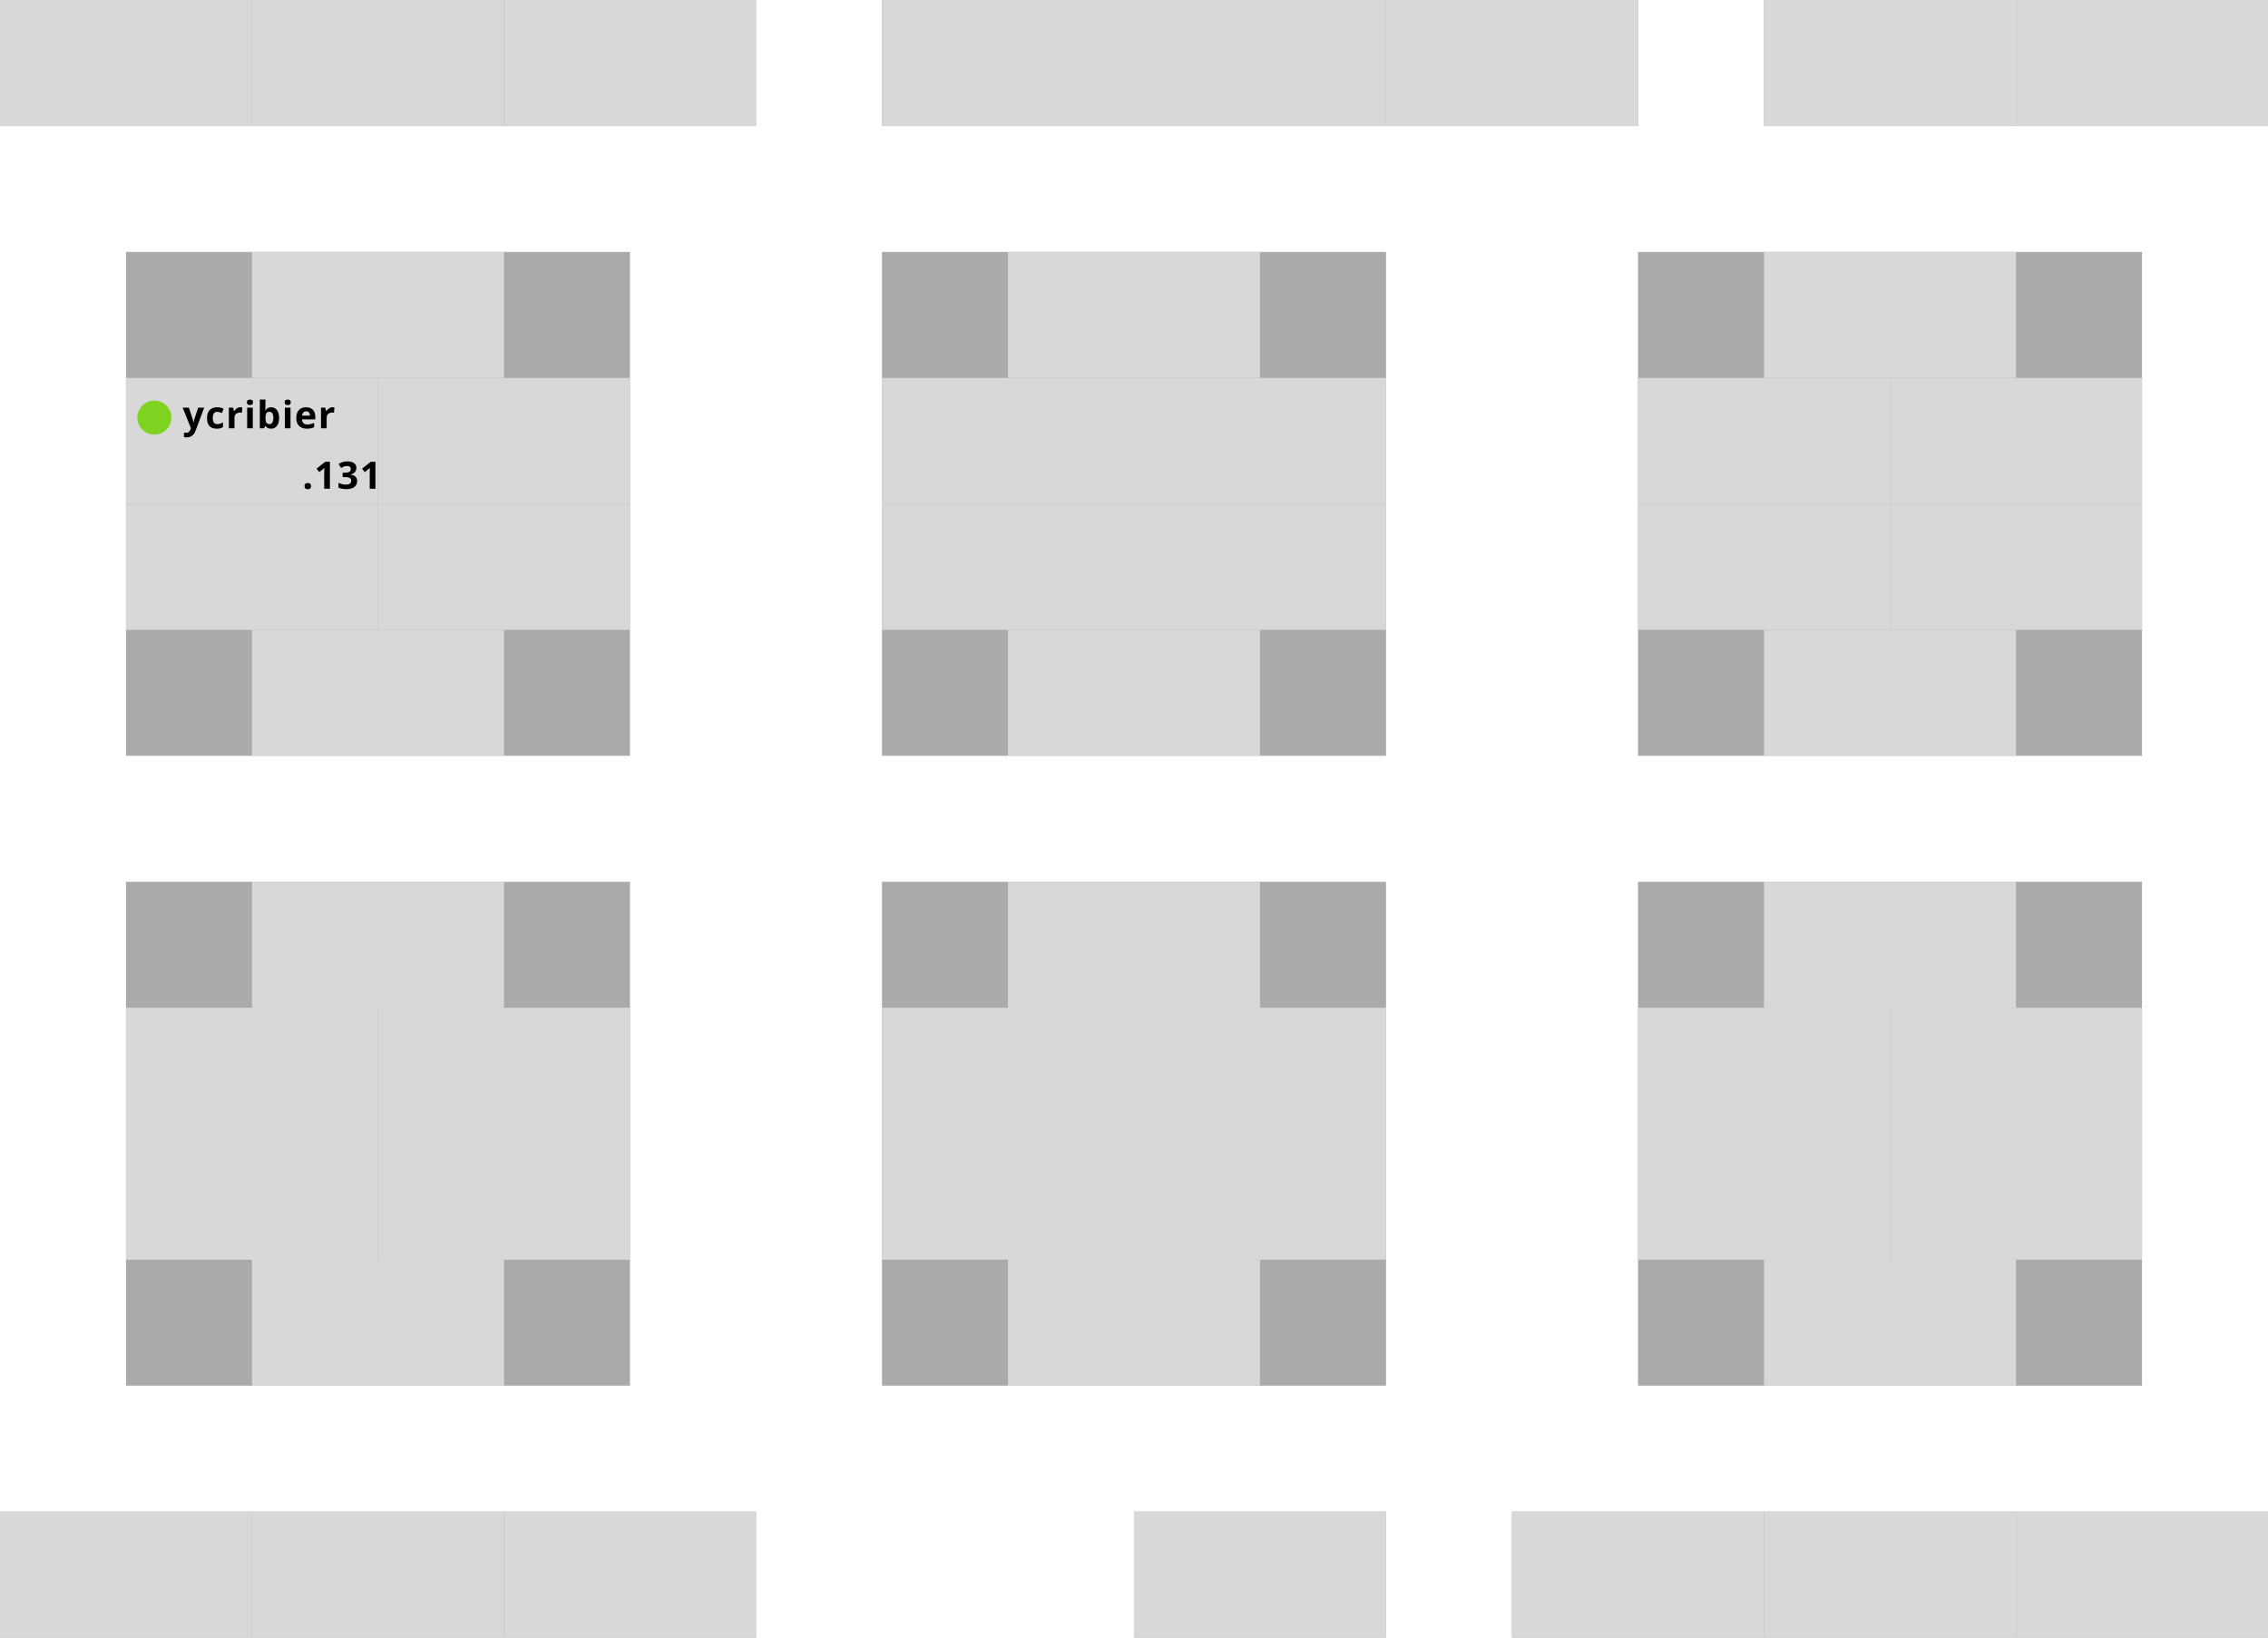
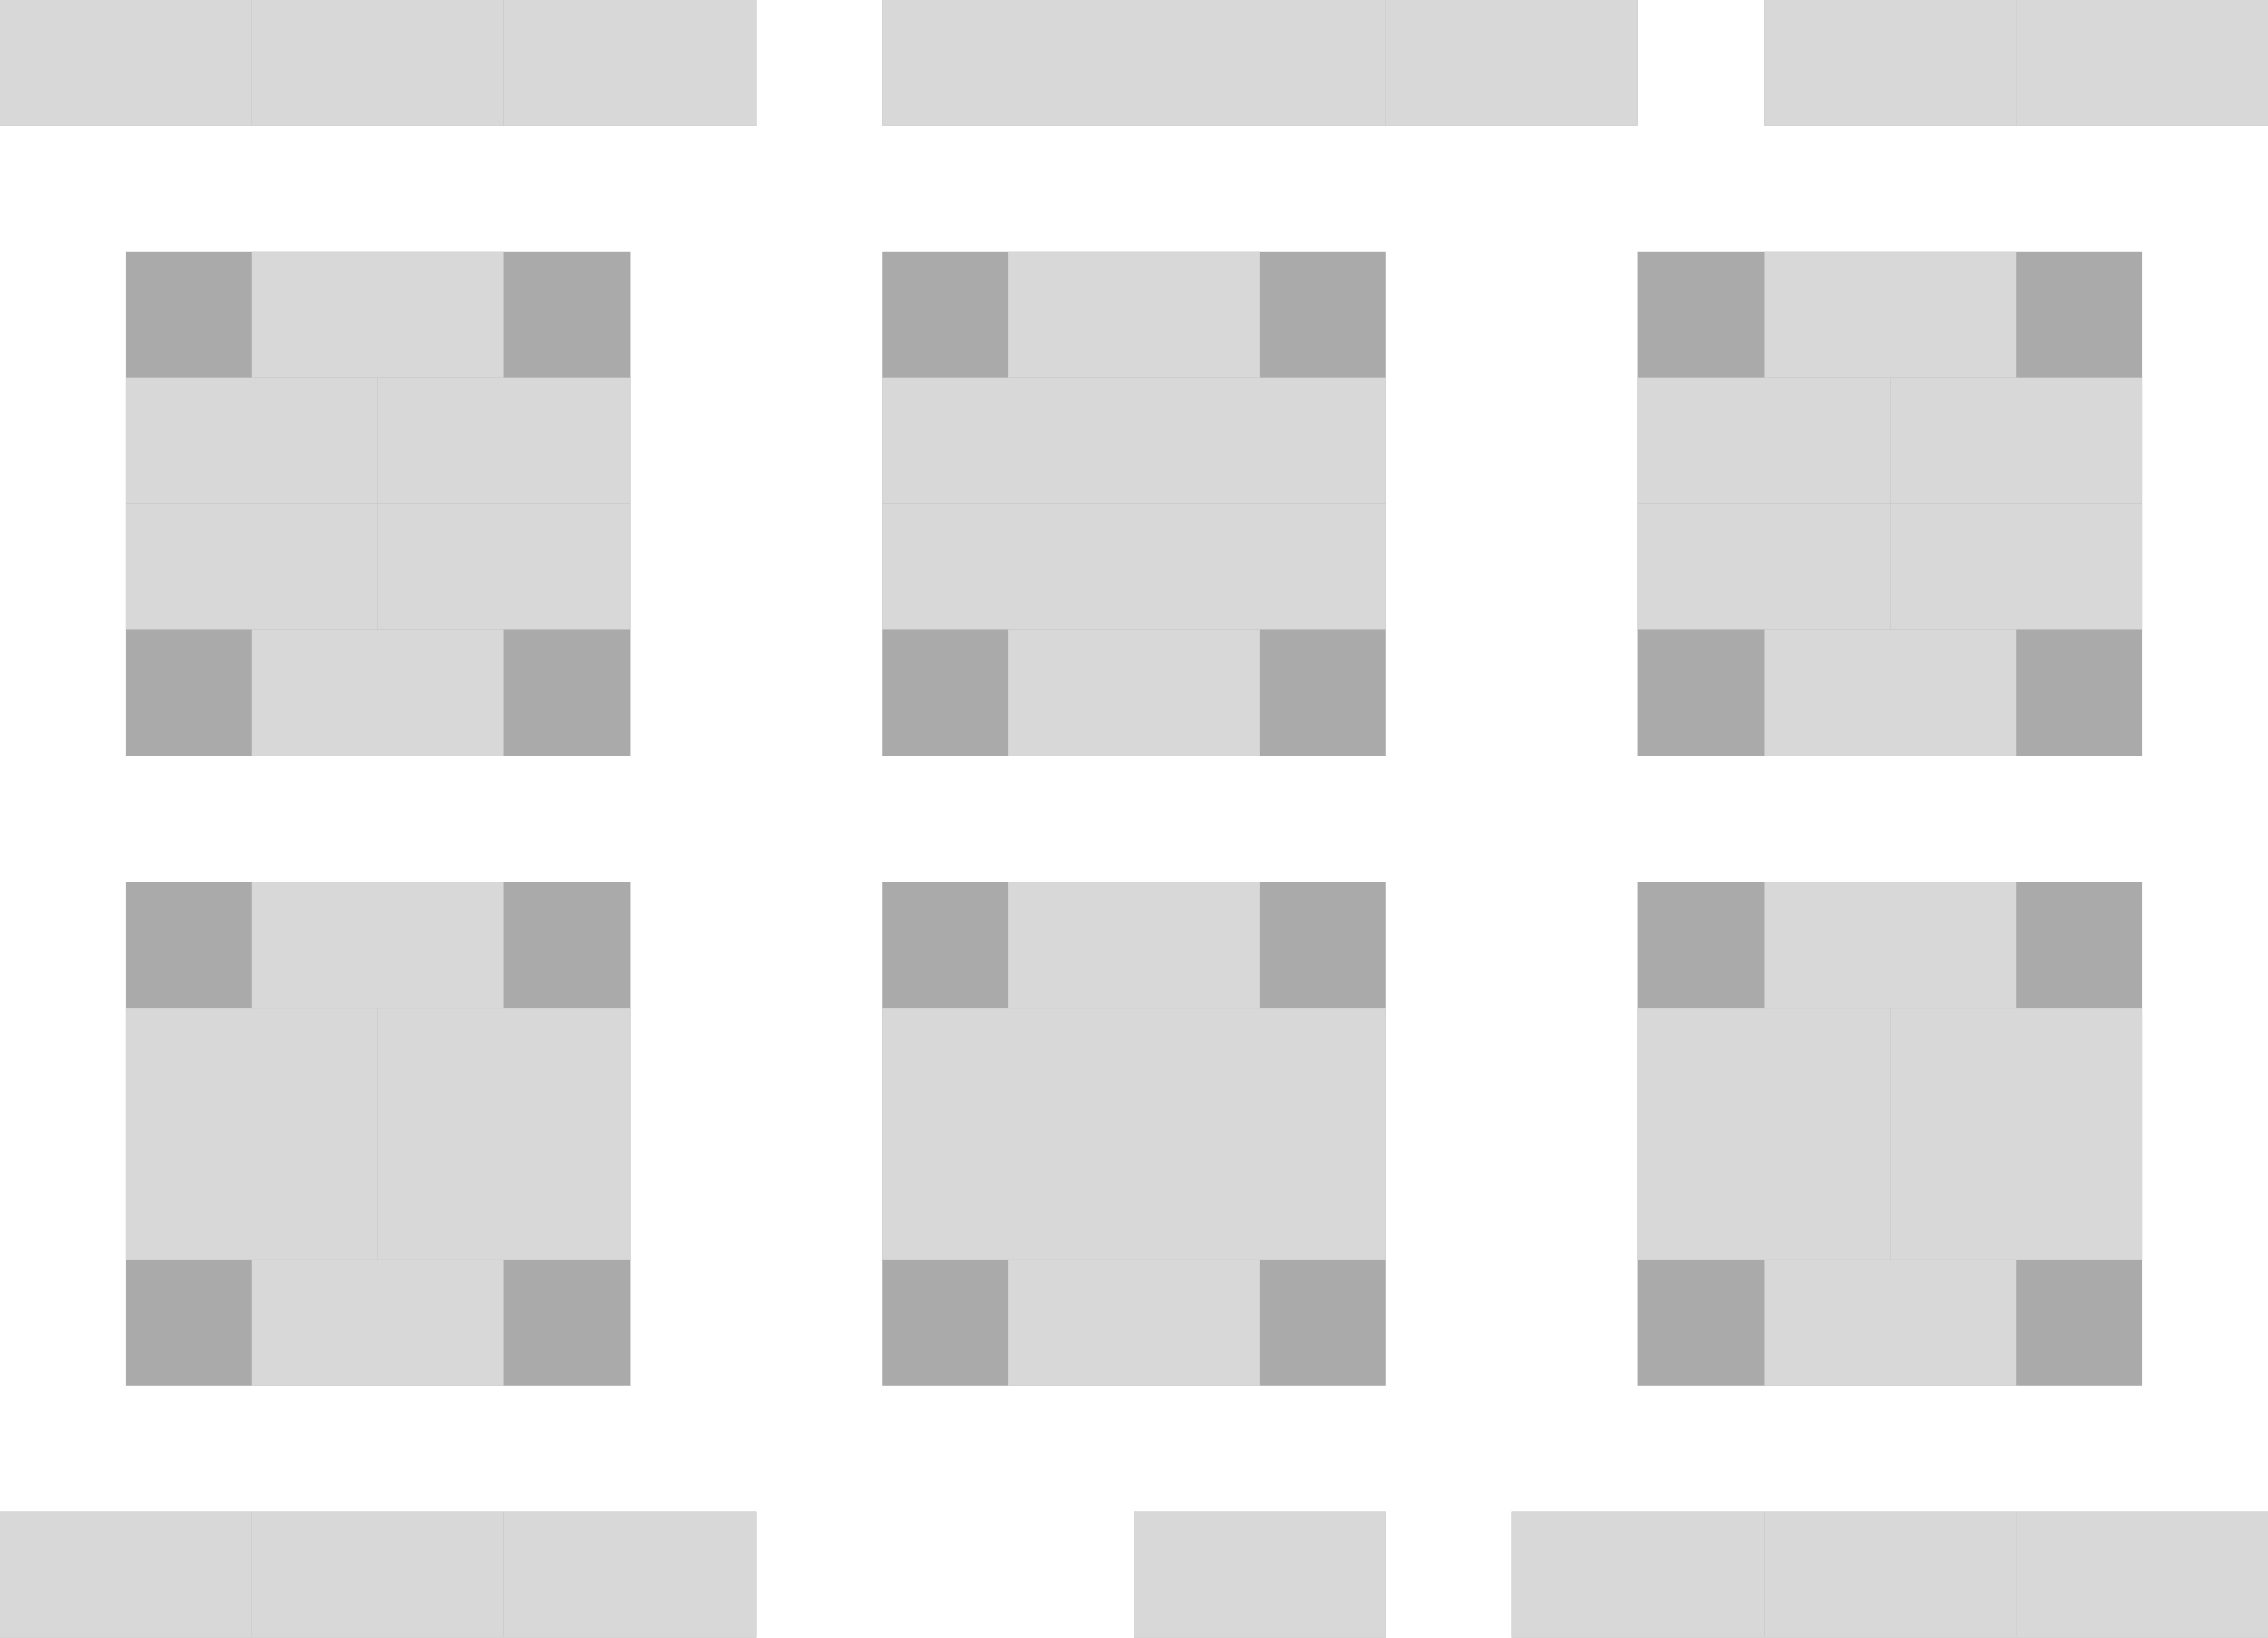
<svg xmlns="http://www.w3.org/2000/svg" width="1800px" height="1300px" viewBox="0 0 1800 1300" version="1.1">
  <defs />
  <g id="Page-1" stroke="none" stroke-width="1" fill="none" fill-rule="evenodd">
-     <g id="map">
+     <g id="map" fill-rule="nonzero">
      <g id="sits">
-         <g id="L0" transform="translate(0, 1200)" fill-rule="nonzero">
+         <g id="L0" transform="translate(0, 1200)">
          <rect id="table" fill="#AAAAAA" x="0" y="0" width="600" height="100" />
          <rect id="L0P0" fill="#D8D8D8" x="0" y="0" width="200" height="100" />
          <rect id="L0P1" fill="#D8D8D8" x="200" y="0" width="200" height="100" />
          <rect id="L0P2" fill="#D8D8D8" x="400" y="0" width="200" height="100" />
        </g>
-         <g id="L1" transform="translate(100, 700)" fill-rule="nonzero">
+         <g id="L1" transform="translate(100, 700)">
          <rect id="table" fill="#AAAAAA" x="0" y="0" width="400" height="400" />
-           <rect id="L1P0" fill="#D8D8D8" x="100" y="0" width="200" height="100" />
-           <rect id="L1P1" fill="#D8D8D8" x="0" y="100" width="200" height="100" />
-           <rect id="L1P2" fill="#D8D8D8" x="0" y="200" width="200" height="100" />
-           <rect id="L1P3" fill="#D8D8D8" x="100" y="300" width="200" height="100" />
-           <rect id="L1P4" fill="#D8D8D8" x="200" y="200" width="200" height="100" />
-           <rect id="L1P5" fill="#D8D8D8" x="200" y="100" width="200" height="100" />
+           <rect id="L1P0" fill="#D8D8D8" x="100" y="300" width="200" height="100" />
+           <rect id="L1P1" fill="#D8D8D8" x="200" y="200" width="200" height="100" />
+           <rect id="L1P2" fill="#D8D8D8" x="200" y="100" width="200" height="100" />
+           <rect id="L1P3" fill="#D8D8D8" x="100" y="0" width="200" height="100" />
+           <rect id="L1P4" fill="#D8D8D8" x="0" y="100" width="200" height="100" />
+           <rect id="L1P5" fill="#D8D8D8" x="0" y="200" width="200" height="100" />
        </g>
        <g id="L2" transform="translate(100, 200)">
-           <rect id="table" fill="#AAAAAA" fill-rule="nonzero" x="0" y="0" width="400" height="400" />
-           <g id="sit" transform="translate(0, 100)">
-             <g id="L2P0">
-               <rect id="bg" fill="#D8D8D8" fill-rule="nonzero" x="0" y="0" width="200" height="100" />
-               <text id="login" font-family="ZillaSlab-Bold, Zilla Slab" font-size="30" font-weight="bold" letter-spacing="0.9" fill="#000000">
-                 <tspan x="45" y="40">ycribier</tspan>
-               </text>
-               <text id="ip" font-family="ZillaSlab-Bold, Zilla Slab" font-size="30" font-weight="bold" letter-spacing="0.9" fill="#000000">
-                 <tspan x="140" y="88">.131</tspan>
-               </text>
-               <g id="status/active" transform="translate(9, 18)" fill="#7ED321">
-                 <circle id="Oval" cx="13.5" cy="13.5" r="13.5" />
-               </g>
-             </g>
-           </g>
-           <rect id="L2P1" fill="#D8D8D8" fill-rule="nonzero" x="0" y="200" width="200" height="100" />
-           <rect id="L2P2" fill="#D8D8D8" fill-rule="nonzero" x="100" y="300" width="200" height="100" />
-           <rect id="L2P3" fill="#D8D8D8" fill-rule="nonzero" x="200" y="200" width="200" height="100" />
-           <rect id="L2P4" fill="#D8D8D8" fill-rule="nonzero" x="200" y="100" width="200" height="100" />
-           <rect id="L2P5" fill="#D8D8D8" fill-rule="nonzero" x="100" y="0" width="200" height="100" />
+           <rect id="table" fill="#AAAAAA" x="0" y="0" width="400" height="400" />
+           <rect id="L2P0" fill="#D8D8D8" x="100" y="300" width="200" height="100" />
+           <rect id="L2P1" fill="#D8D8D8" x="200" y="200" width="200" height="100" />
+           <rect id="L2P2" fill="#D8D8D8" x="200" y="100" width="200" height="100" />
+           <rect id="L2P3" fill="#D8D8D8" x="100" y="0" width="200" height="100" />
+           <rect id="L2P4" fill="#D8D8D8" x="0" y="100" width="200" height="100" />
+           <rect id="L2P5" fill="#D8D8D8" x="0" y="200" width="200" height="100" />
        </g>
-         <g id="L3" fill-rule="nonzero">
+         <g id="L3">
          <rect id="table" fill="#AAAAAA" x="0" y="0" width="600" height="100" />
          <rect id="L3P0" fill="#D8D8D8" x="0" y="0" width="200" height="100" />
          <rect id="L3P1" fill="#D8D8D8" x="200" y="0" width="200" height="100" />
          <rect id="L3P2" fill="#D8D8D8" x="400" y="0" width="200" height="100" />
        </g>
-         <g id="M0" transform="translate(900, 1200)" fill-rule="nonzero">
+         <g id="M0" transform="translate(900, 1200)">
          <rect id="table" fill="#AAAAAA" x="0" y="0" width="200" height="100" />
          <rect id="M0P0" fill="#D8D8D8" x="0" y="0" width="200" height="100" />
        </g>
-         <g id="M1" transform="translate(700, 700)" fill-rule="nonzero">
+         <g id="M1" transform="translate(700, 700)">
          <rect id="table" fill="#AAAAAA" x="0" y="0" width="400" height="400" />
          <rect id="M1P0" fill="#D8D8D8" x="100" y="300" width="200" height="100" />
          <rect id="M1P1" fill="#D8D8D8" x="200" y="200" width="200" height="100" />
          <rect id="M1P2" fill="#D8D8D8" x="200" y="100" width="200" height="100" />
          <rect id="M1P3" fill="#D8D8D8" x="100" y="0" width="200" height="100" />
          <rect id="M1P4" fill="#D8D8D8" x="0" y="100" width="200" height="100" />
          <rect id="M1P5" fill="#D8D8D8" x="0" y="200" width="200" height="100" />
        </g>
-         <g id="M2" transform="translate(700, 200)" fill-rule="nonzero">
+         <g id="M2" transform="translate(700, 200)">
          <rect id="table" fill="#AAAAAA" x="0" y="0" width="400" height="400" />
-           <rect id="M2P0" fill="#D8D8D8" x="100" y="0" width="200" height="100" />
-           <rect id="M2P1" fill="#D8D8D8" x="0" y="100" width="200" height="100" />
-           <rect id="M2P2" fill="#D8D8D8" x="0" y="200" width="200" height="100" />
-           <rect id="M2P3" fill="#D8D8D8" x="100" y="300" width="200" height="100" />
-           <rect id="M2P4" fill="#D8D8D8" x="200" y="200" width="200" height="100" />
-           <rect id="M2P5" fill="#D8D8D8" x="200" y="100" width="200" height="100" />
+           <rect id="M2P0" fill="#D8D8D8" x="100" y="300" width="200" height="100" />
+           <rect id="M2P1" fill="#D8D8D8" x="200" y="200" width="200" height="100" />
+           <rect id="M2P2" fill="#D8D8D8" x="200" y="100" width="200" height="100" />
+           <rect id="M2P3" fill="#D8D8D8" x="100" y="0" width="200" height="100" />
+           <rect id="M2P4" fill="#D8D8D8" x="0" y="100" width="200" height="100" />
+           <rect id="M2P5" fill="#D8D8D8" x="0" y="200" width="200" height="100" />
        </g>
-         <g id="M3" transform="translate(700, 0)" fill-rule="nonzero">
+         <g id="M3" transform="translate(700, 0)">
          <rect id="table" fill="#AAAAAA" x="0" y="0" width="600" height="100" />
          <rect id="M3P0" fill="#D8D8D8" x="0" y="0" width="200" height="100" />
          <rect id="M3P1" fill="#D8D8D8" x="200" y="0" width="200" height="100" />
          <rect id="M3P2" fill="#D8D8D8" x="400" y="0" width="200" height="100" />
        </g>
-         <g id="R0" transform="translate(1200, 1200)" fill-rule="nonzero">
+         <g id="R0" transform="translate(1200, 1200)">
          <rect id="table" fill="#AAAAAA" x="0" y="0" width="600" height="100" />
          <rect id="R0P0" fill="#D8D8D8" x="0" y="0" width="200" height="100" />
          <rect id="R0P1" fill="#D8D8D8" x="200" y="0" width="200" height="100" />
          <rect id="R0P2" fill="#D8D8D8" x="400" y="0" width="200" height="100" />
        </g>
-         <g id="R1" transform="translate(1300, 700)" fill-rule="nonzero">
+         <g id="R1" transform="translate(1300, 700)">
          <rect id="table" fill="#AAAAAA" x="0" y="0" width="400" height="400" />
-           <rect id="R1P0" fill="#D8D8D8" x="100" y="0" width="200" height="100" />
-           <rect id="R1P1" fill="#D8D8D8" x="0" y="100" width="200" height="100" />
-           <rect id="R1P2" fill="#D8D8D8" x="0" y="200" width="200" height="100" />
-           <rect id="R1P3" fill="#D8D8D8" x="100" y="300" width="200" height="100" />
-           <rect id="R1P4" fill="#D8D8D8" x="200" y="200" width="200" height="100" />
-           <rect id="R1P5" fill="#D8D8D8" x="200" y="100" width="200" height="100" />
+           <rect id="R1P0" fill="#D8D8D8" x="100" y="300" width="200" height="100" />
+           <rect id="R1P1" fill="#D8D8D8" x="200" y="200" width="200" height="100" />
+           <rect id="R1P2" fill="#D8D8D8" x="200" y="100" width="200" height="100" />
+           <rect id="R1P3" fill="#D8D8D8" x="100" y="0" width="200" height="100" />
+           <rect id="R1P4" fill="#D8D8D8" x="0" y="100" width="200" height="100" />
+           <rect id="R1P5" fill="#D8D8D8" x="0" y="200" width="200" height="100" />
        </g>
-         <g id="R2" transform="translate(1300, 200)" fill-rule="nonzero">
+         <g id="R2" transform="translate(1300, 200)">
          <rect id="table" fill="#AAAAAA" x="0" y="0" width="400" height="400" />
-           <rect id="R2P0" fill="#D8D8D8" x="100" y="0" width="200" height="100" />
-           <rect id="R2P1" fill="#D8D8D8" x="0" y="100" width="200" height="100" />
-           <rect id="R2P2" fill="#D8D8D8" x="0" y="200" width="200" height="100" />
-           <rect id="R2P3" fill="#D8D8D8" x="100" y="300" width="200" height="100" />
-           <rect id="R2P4" fill="#D8D8D8" x="200" y="200" width="200" height="100" />
-           <rect id="R2P5" fill="#D8D8D8" x="200" y="100" width="200" height="100" />
+           <rect id="R2P0" fill="#D8D8D8" x="100" y="300" width="200" height="100" />
+           <rect id="R2P1" fill="#D8D8D8" x="200" y="200" width="200" height="100" />
+           <rect id="R2P2" fill="#D8D8D8" x="200" y="100" width="200" height="100" />
+           <rect id="R2P3" fill="#D8D8D8" x="100" y="0" width="200" height="100" />
+           <rect id="R2P4" fill="#D8D8D8" x="0" y="100" width="200" height="100" />
+           <rect id="R2P5" fill="#D8D8D8" x="0" y="200" width="200" height="100" />
        </g>
-         <g id="R3" transform="translate(1400, 0)" fill-rule="nonzero">
+         <g id="R3" transform="translate(1400, 0)">
          <rect id="table" fill="#AAAAAA" x="0" y="0" width="400" height="100" />
          <rect id="R3P0" fill="#D8D8D8" x="0" y="0" width="200" height="100" />
          <rect id="R3P1" fill="#D8D8D8" x="200" y="0" width="200" height="100" />
        </g>
      </g>
    </g>
  </g>
</svg>
